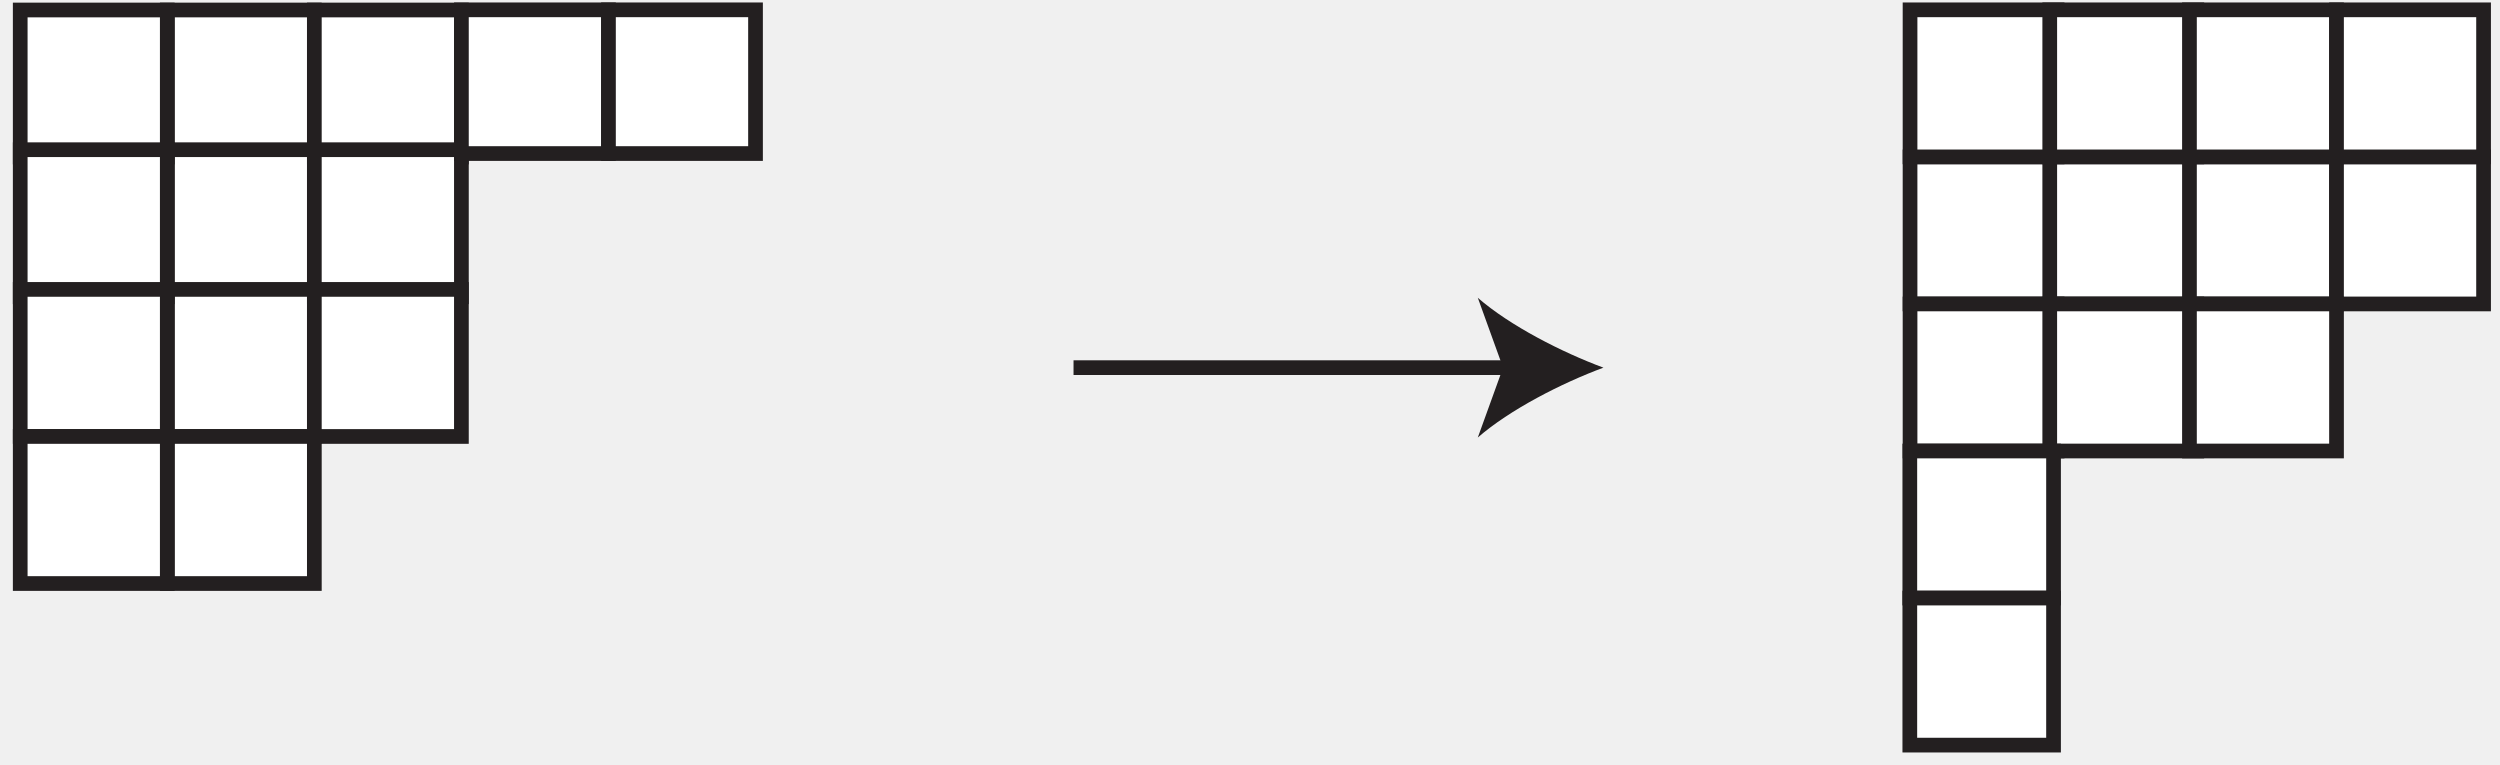
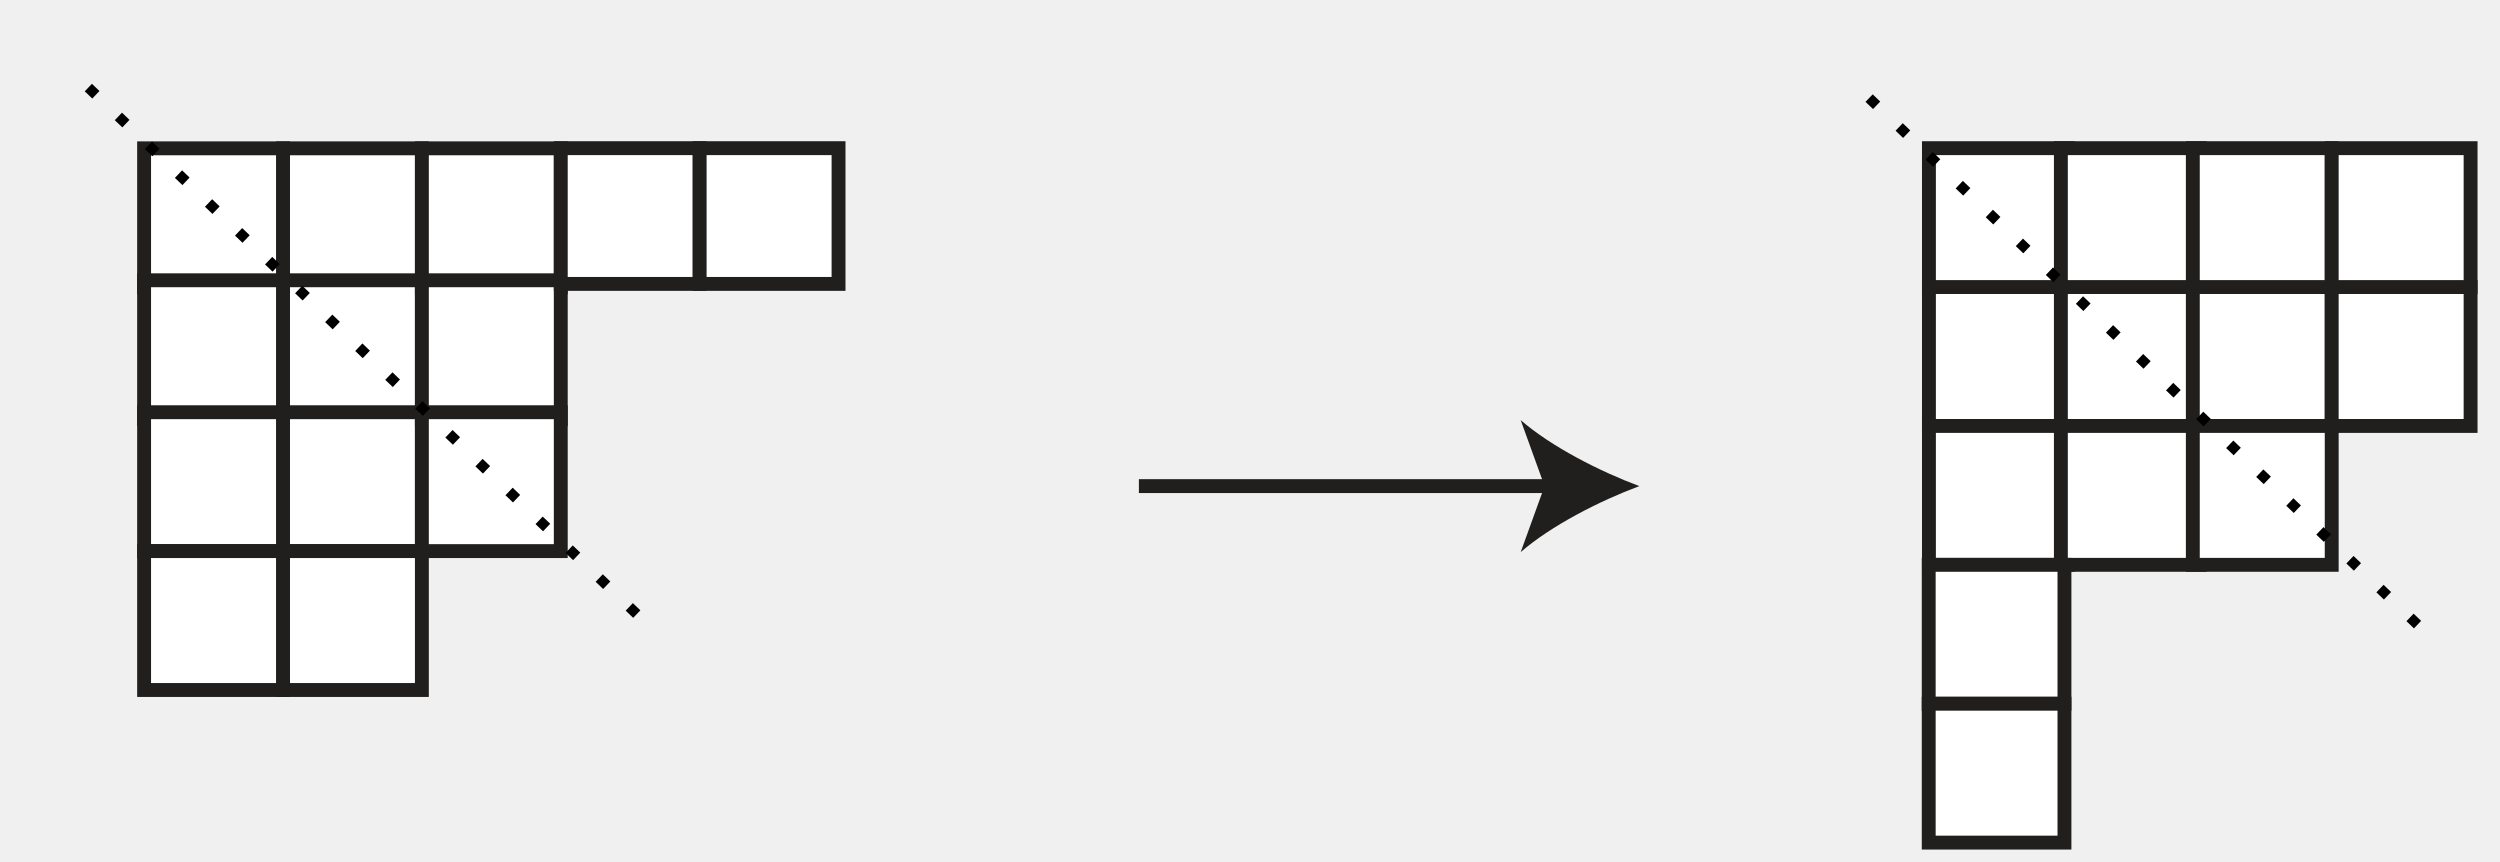
- <svg xmlns="http://www.w3.org/2000/svg" width="170pt" height="52pt" viewBox="0 0 170 52" version="1.1">
-   <g id="surface1">
-     <path style="fill-rule:nonzero;fill:rgb(100%,100%,100%);fill-opacity:1;stroke-width:10;stroke-linecap:butt;stroke-linejoin:miter;stroke:rgb(13.73%,12.16%,12.549%);stroke-opacity:1;stroke-miterlimit:4;" d="M 1298.828 313.32 L 1398.828 313.32 L 1398.828 413.32 L 1298.828 413.32 Z M 1298.828 313.32 " transform="matrix(0.1,0,0,-0.1,0,52)" />
-     <path style="fill-rule:nonzero;fill:rgb(100%,100%,100%);fill-opacity:1;stroke-width:10;stroke-linecap:butt;stroke-linejoin:miter;stroke:rgb(13.73%,12.16%,12.549%);stroke-opacity:1;stroke-miterlimit:4;" d="M 1393.828 313.32 L 1493.828 313.32 L 1493.828 413.32 L 1393.828 413.32 Z M 1393.828 313.32 " transform="matrix(0.1,0,0,-0.1,0,52)" />
-     <path style="fill-rule:nonzero;fill:rgb(100%,100%,100%);fill-opacity:1;stroke-width:10;stroke-linecap:butt;stroke-linejoin:miter;stroke:rgb(13.73%,12.16%,12.549%);stroke-opacity:1;stroke-miterlimit:4;" d="M 1488.828 313.32 L 1588.828 313.32 L 1588.828 413.32 L 1488.828 413.32 Z M 1488.828 313.32 " transform="matrix(0.1,0,0,-0.1,0,52)" />
-     <path style="fill-rule:nonzero;fill:rgb(100%,100%,100%);fill-opacity:1;stroke-width:10;stroke-linecap:butt;stroke-linejoin:miter;stroke:rgb(13.73%,12.16%,12.549%);stroke-opacity:1;stroke-miterlimit:4;" d="M 1588.828 313.32 L 1688.828 313.32 L 1688.828 413.32 L 1588.828 413.32 Z M 1588.828 313.32 " transform="matrix(0.1,0,0,-0.1,0,52)" />
-     <path style="fill-rule:nonzero;fill:rgb(100%,100%,100%);fill-opacity:1;stroke-width:10;stroke-linecap:butt;stroke-linejoin:miter;stroke:rgb(13.73%,12.16%,12.549%);stroke-opacity:1;stroke-miterlimit:4;" d="M 1298.828 213.32 L 1398.828 213.32 L 1398.828 313.32 L 1298.828 313.32 Z M 1298.828 213.32 " transform="matrix(0.1,0,0,-0.1,0,52)" />
-     <path style="fill-rule:nonzero;fill:rgb(100%,100%,100%);fill-opacity:1;stroke-width:10;stroke-linecap:butt;stroke-linejoin:miter;stroke:rgb(13.73%,12.16%,12.549%);stroke-opacity:1;stroke-miterlimit:4;" d="M 1393.828 213.32 L 1493.828 213.32 L 1493.828 313.32 L 1393.828 313.32 Z M 1393.828 213.32 " transform="matrix(0.1,0,0,-0.1,0,52)" />
-     <path style="fill-rule:nonzero;fill:rgb(100%,100%,100%);fill-opacity:1;stroke-width:10;stroke-linecap:butt;stroke-linejoin:miter;stroke:rgb(13.73%,12.16%,12.549%);stroke-opacity:1;stroke-miterlimit:4;" d="M 1488.828 213.32 L 1588.828 213.32 L 1588.828 313.32 L 1488.828 313.32 Z M 1488.828 213.32 " transform="matrix(0.1,0,0,-0.1,0,52)" />
-     <path style="fill-rule:nonzero;fill:rgb(100%,100%,100%);fill-opacity:1;stroke-width:10;stroke-linecap:butt;stroke-linejoin:miter;stroke:rgb(13.73%,12.16%,12.549%);stroke-opacity:1;stroke-miterlimit:4;" d="M 1298.672 113.32 L 1396.406 113.32 L 1396.406 213.32 L 1298.672 213.32 Z M 1298.672 113.32 " transform="matrix(0.1,0,0,-0.1,0,52)" />
-     <path style="fill-rule:nonzero;fill:rgb(100%,100%,100%);fill-opacity:1;stroke-width:10;stroke-linecap:butt;stroke-linejoin:miter;stroke:rgb(13.73%,12.16%,12.549%);stroke-opacity:1;stroke-miterlimit:4;" d="M 1298.672 13.32 L 1396.406 13.32 L 1396.406 113.32 L 1298.672 113.32 Z M 1298.672 13.32 " transform="matrix(0.1,0,0,-0.1,0,52)" />
-     <path style="fill-rule:nonzero;fill:rgb(100%,100%,100%);fill-opacity:1;stroke-width:10;stroke-linecap:butt;stroke-linejoin:miter;stroke:rgb(13.73%,12.16%,12.549%);stroke-opacity:1;stroke-miterlimit:4;" d="M 1298.828 413.32 L 1398.828 413.32 L 1398.828 513.32 L 1298.828 513.32 Z M 1298.828 413.32 " transform="matrix(0.1,0,0,-0.1,0,52)" />
-     <path style="fill-rule:nonzero;fill:rgb(100%,100%,100%);fill-opacity:1;stroke-width:10;stroke-linecap:butt;stroke-linejoin:miter;stroke:rgb(13.73%,12.16%,12.549%);stroke-opacity:1;stroke-miterlimit:4;" d="M 1393.828 413.32 L 1493.828 413.32 L 1493.828 513.32 L 1393.828 513.32 Z M 1393.828 413.32 " transform="matrix(0.1,0,0,-0.1,0,52)" />
-     <path style="fill-rule:nonzero;fill:rgb(100%,100%,100%);fill-opacity:1;stroke-width:10;stroke-linecap:butt;stroke-linejoin:miter;stroke:rgb(13.73%,12.16%,12.549%);stroke-opacity:1;stroke-miterlimit:4;" d="M 1488.828 413.32 L 1588.828 413.32 L 1588.828 513.32 L 1488.828 513.32 Z M 1488.828 413.32 " transform="matrix(0.1,0,0,-0.1,0,52)" />
-     <path style="fill-rule:nonzero;fill:rgb(100%,100%,100%);fill-opacity:1;stroke-width:10;stroke-linecap:butt;stroke-linejoin:miter;stroke:rgb(13.73%,12.16%,12.549%);stroke-opacity:1;stroke-miterlimit:4;" d="M 1588.828 413.32 L 1688.828 413.32 L 1688.828 513.32 L 1588.828 513.32 Z M 1588.828 413.32 " transform="matrix(0.1,0,0,-0.1,0,52)" />
-     <path style="fill-rule:nonzero;fill:rgb(100%,100%,100%);fill-opacity:1;stroke-width:10;stroke-linecap:butt;stroke-linejoin:miter;stroke:rgb(13.73%,12.16%,12.549%);stroke-opacity:1;stroke-miterlimit:4;" d="M 113.75 413.203 L 213.75 413.203 L 213.75 513.203 L 113.75 513.203 Z M 113.75 413.203 " transform="matrix(0.1,0,0,-0.1,0,52)" />
-     <path style="fill-rule:nonzero;fill:rgb(100%,100%,100%);fill-opacity:1;stroke-width:10;stroke-linecap:butt;stroke-linejoin:miter;stroke:rgb(13.73%,12.16%,12.549%);stroke-opacity:1;stroke-miterlimit:4;" d="M 113.75 318.203 L 213.75 318.203 L 213.75 418.203 L 113.75 418.203 Z M 113.75 318.203 " transform="matrix(0.1,0,0,-0.1,0,52)" />
-     <path style="fill-rule:nonzero;fill:rgb(100%,100%,100%);fill-opacity:1;stroke-width:10;stroke-linecap:butt;stroke-linejoin:miter;stroke:rgb(13.73%,12.16%,12.549%);stroke-opacity:1;stroke-miterlimit:4;" d="M 113.75 223.203 L 213.75 223.203 L 213.75 323.203 L 113.75 323.203 Z M 113.75 223.203 " transform="matrix(0.1,0,0,-0.1,0,52)" />
-     <path style="fill-rule:nonzero;fill:rgb(100%,100%,100%);fill-opacity:1;stroke-width:10;stroke-linecap:butt;stroke-linejoin:miter;stroke:rgb(13.73%,12.16%,12.549%);stroke-opacity:1;stroke-miterlimit:4;" d="M 113.75 123.203 L 213.75 123.203 L 213.75 223.203 L 113.75 223.203 Z M 113.75 123.203 " transform="matrix(0.1,0,0,-0.1,0,52)" />
-     <path style="fill-rule:nonzero;fill:rgb(100%,100%,100%);fill-opacity:1;stroke-width:10;stroke-linecap:butt;stroke-linejoin:miter;stroke:rgb(13.73%,12.16%,12.549%);stroke-opacity:1;stroke-miterlimit:4;" d="M 213.75 413.203 L 313.75 413.203 L 313.75 513.203 L 213.75 513.203 Z M 213.75 413.203 " transform="matrix(0.1,0,0,-0.1,0,52)" />
-     <path style="fill-rule:nonzero;fill:rgb(100%,100%,100%);fill-opacity:1;stroke-width:10;stroke-linecap:butt;stroke-linejoin:miter;stroke:rgb(13.73%,12.16%,12.549%);stroke-opacity:1;stroke-miterlimit:4;" d="M 213.75 318.203 L 313.75 318.203 L 313.75 418.203 L 213.75 418.203 Z M 213.75 318.203 " transform="matrix(0.1,0,0,-0.1,0,52)" />
-     <path style="fill-rule:nonzero;fill:rgb(100%,100%,100%);fill-opacity:1;stroke-width:10;stroke-linecap:butt;stroke-linejoin:miter;stroke:rgb(13.73%,12.16%,12.549%);stroke-opacity:1;stroke-miterlimit:4;" d="M 213.75 223.203 L 313.75 223.203 L 313.75 323.203 L 213.75 323.203 Z M 213.75 223.203 " transform="matrix(0.1,0,0,-0.1,0,52)" />
-     <path style="fill-rule:nonzero;fill:rgb(100%,100%,100%);fill-opacity:1;stroke-width:10;stroke-linecap:butt;stroke-linejoin:miter;stroke:rgb(13.73%,12.16%,12.549%);stroke-opacity:1;stroke-miterlimit:4;" d="M 313.75 415.586 L 413.75 415.586 L 413.75 513.32 L 313.75 513.32 Z M 313.75 415.586 " transform="matrix(0.1,0,0,-0.1,0,52)" />
-     <path style="fill-rule:nonzero;fill:rgb(100%,100%,100%);fill-opacity:1;stroke-width:10;stroke-linecap:butt;stroke-linejoin:miter;stroke:rgb(13.73%,12.16%,12.549%);stroke-opacity:1;stroke-miterlimit:4;" d="M 413.75 415.586 L 513.75 415.586 L 513.75 513.32 L 413.75 513.32 Z M 413.75 415.586 " transform="matrix(0.1,0,0,-0.1,0,52)" />
-     <path style="fill-rule:nonzero;fill:rgb(100%,100%,100%);fill-opacity:1;stroke-width:10;stroke-linecap:butt;stroke-linejoin:miter;stroke:rgb(13.73%,12.16%,12.549%);stroke-opacity:1;stroke-miterlimit:4;" d="M 13.75 413.203 L 113.75 413.203 L 113.75 513.203 L 13.75 513.203 Z M 13.75 413.203 " transform="matrix(0.1,0,0,-0.1,0,52)" />
-     <path style="fill-rule:nonzero;fill:rgb(100%,100%,100%);fill-opacity:1;stroke-width:10;stroke-linecap:butt;stroke-linejoin:miter;stroke:rgb(13.73%,12.16%,12.549%);stroke-opacity:1;stroke-miterlimit:4;" d="M 13.75 318.203 L 113.75 318.203 L 113.75 418.203 L 13.75 418.203 Z M 13.75 318.203 " transform="matrix(0.1,0,0,-0.1,0,52)" />
-     <path style="fill-rule:nonzero;fill:rgb(100%,100%,100%);fill-opacity:1;stroke-width:10;stroke-linecap:butt;stroke-linejoin:miter;stroke:rgb(13.73%,12.16%,12.549%);stroke-opacity:1;stroke-miterlimit:4;" d="M 13.75 223.203 L 113.75 223.203 L 113.75 323.203 L 13.75 323.203 Z M 13.75 223.203 " transform="matrix(0.1,0,0,-0.1,0,52)" />
-     <path style="fill-rule:nonzero;fill:rgb(100%,100%,100%);fill-opacity:1;stroke-width:10;stroke-linecap:butt;stroke-linejoin:miter;stroke:rgb(13.73%,12.16%,12.549%);stroke-opacity:1;stroke-miterlimit:4;" d="M 13.75 123.203 L 113.75 123.203 L 113.75 223.203 L 13.75 223.203 Z M 13.75 123.203 " transform="matrix(0.1,0,0,-0.1,0,52)" />
-     <path style=" stroke:none;fill-rule:nonzero;fill:rgb(100%,100%,100%);fill-opacity:1;" d="M 109.035 25 C 106.195 26.055 102.672 27.852 100.488 29.754 L 102.207 25 L 100.488 20.246 C 102.672 22.148 106.195 23.945 109.035 25 " />
-     <path style="fill:none;stroke-width:10;stroke-linecap:butt;stroke-linejoin:miter;stroke:rgb(13.73%,12.16%,12.549%);stroke-opacity:1;stroke-miterlimit:4;" d="M 730 270 L 1030 270 " transform="matrix(0.1,0,0,-0.1,0,52)" />
-     <path style=" stroke:none;fill-rule:nonzero;fill:rgb(13.73%,12.16%,12.549%);fill-opacity:1;" d="M 109.035 25 C 106.195 26.055 102.672 27.852 100.488 29.754 L 102.207 25 L 100.488 20.246 C 102.672 22.148 106.195 23.945 109.035 25 " />
+ <svg xmlns="http://www.w3.org/2000/svg" width="180pt" height="62pt" viewBox="0 0 180 62" version="1.1" id="svg61">
+   <defs id="defs65">
+     </defs>
+   <g id="surface1" transform="translate(9,10)">
+     <path style="fill:#ffffff;fill-opacity:1;fill-rule:nonzero;stroke:#211e1e;stroke-width:10;stroke-linecap:butt;stroke-linejoin:miter;stroke-miterlimit:4;stroke-opacity:1" d="m 1298.828,313.32 h 100 v 100 h -100 z m 0,0" transform="matrix(0.1,0,0,-0.1,0,52)" id="path2" />
+     <path style="fill:#ffffff;fill-opacity:1;fill-rule:nonzero;stroke:#211e1e;stroke-width:10;stroke-linecap:butt;stroke-linejoin:miter;stroke-miterlimit:4;stroke-opacity:1" d="m 1393.828,313.32 h 100 v 100 h -100 z m 0,0" transform="matrix(0.1,0,0,-0.1,0,52)" id="path4" />
+     <path style="fill:#ffffff;fill-opacity:1;fill-rule:nonzero;stroke:#211e1e;stroke-width:10;stroke-linecap:butt;stroke-linejoin:miter;stroke-miterlimit:4;stroke-opacity:1" d="m 1488.828,313.32 h 100 v 100 h -100 z m 0,0" transform="matrix(0.1,0,0,-0.1,0,52)" id="path6" />
+     <path style="fill:#ffffff;fill-opacity:1;fill-rule:nonzero;stroke:#211e1e;stroke-width:10;stroke-linecap:butt;stroke-linejoin:miter;stroke-miterlimit:4;stroke-opacity:1" d="m 1588.828,313.32 h 100 v 100 h -100 z m 0,0" transform="matrix(0.1,0,0,-0.1,0,52)" id="path8" />
+     <path style="fill:#ffffff;fill-opacity:1;fill-rule:nonzero;stroke:#211e1e;stroke-width:10;stroke-linecap:butt;stroke-linejoin:miter;stroke-miterlimit:4;stroke-opacity:1" d="m 1298.828,213.32 h 100 v 100 h -100 z m 0,0" transform="matrix(0.1,0,0,-0.1,0,52)" id="path10" />
+     <path style="fill:#ffffff;fill-opacity:1;fill-rule:nonzero;stroke:#211e1e;stroke-width:10;stroke-linecap:butt;stroke-linejoin:miter;stroke-miterlimit:4;stroke-opacity:1" d="m 1393.828,213.32 h 100 v 100 h -100 z m 0,0" transform="matrix(0.1,0,0,-0.1,0,52)" id="path12" />
+     <path style="fill:#ffffff;fill-opacity:1;fill-rule:nonzero;stroke:#211e1e;stroke-width:10;stroke-linecap:butt;stroke-linejoin:miter;stroke-miterlimit:4;stroke-opacity:1" d="m 1488.828,213.32 h 100 v 100 h -100 z m 0,0" transform="matrix(0.1,0,0,-0.1,0,52)" id="path14" />
+     <path style="fill:#ffffff;fill-opacity:1;fill-rule:nonzero;stroke:#211e1e;stroke-width:10;stroke-linecap:butt;stroke-linejoin:miter;stroke-miterlimit:4;stroke-opacity:1" d="m 1298.672,113.32 h 97.734 v 100 h -97.734 z m 0,0" transform="matrix(0.1,0,0,-0.1,0,52)" id="path16" />
+     <path style="fill:#ffffff;fill-opacity:1;fill-rule:nonzero;stroke:#211e1e;stroke-width:10;stroke-linecap:butt;stroke-linejoin:miter;stroke-miterlimit:4;stroke-opacity:1" d="m 1298.672,13.32 h 97.734 v 100 h -97.734 z m 0,0" transform="matrix(0.1,0,0,-0.1,0,52)" id="path18" />
+     <path style="fill:#ffffff;fill-opacity:1;fill-rule:nonzero;stroke:#211e1e;stroke-width:10;stroke-linecap:butt;stroke-linejoin:miter;stroke-miterlimit:4;stroke-opacity:1" d="m 1298.828,413.32 h 100 v 100 h -100 z m 0,0" transform="matrix(0.1,0,0,-0.1,0,52)" id="path20" />
+     <path style="fill:#ffffff;fill-opacity:1;fill-rule:nonzero;stroke:#211e1e;stroke-width:10;stroke-linecap:butt;stroke-linejoin:miter;stroke-miterlimit:4;stroke-opacity:1" d="m 1393.828,413.32 h 100 v 100 h -100 z m 0,0" transform="matrix(0.1,0,0,-0.1,0,52)" id="path22" />
+     <path style="fill:#ffffff;fill-opacity:1;fill-rule:nonzero;stroke:#211e1e;stroke-width:10;stroke-linecap:butt;stroke-linejoin:miter;stroke-miterlimit:4;stroke-opacity:1" d="m 1488.828,413.32 h 100 v 100 h -100 z m 0,0" transform="matrix(0.1,0,0,-0.1,0,52)" id="path24" />
+     <path style="fill:#ffffff;fill-opacity:1;fill-rule:nonzero;stroke:#211e1e;stroke-width:10;stroke-linecap:butt;stroke-linejoin:miter;stroke-miterlimit:4;stroke-opacity:1" d="m 1588.828,413.32 h 100 v 100 h -100 z m 0,0" transform="matrix(0.1,0,0,-0.1,0,52)" id="path26" />
+     <path style="fill:#ffffff;fill-opacity:1;fill-rule:nonzero;stroke:#211e1e;stroke-width:10;stroke-linecap:butt;stroke-linejoin:miter;stroke-miterlimit:4;stroke-opacity:1" d="m 113.75,413.203 h 100 v 100 h -100 z m 0,0" transform="matrix(0.1,0,0,-0.1,0,52)" id="path28" />
+     <path style="fill:#ffffff;fill-opacity:1;fill-rule:nonzero;stroke:#211e1e;stroke-width:10;stroke-linecap:butt;stroke-linejoin:miter;stroke-miterlimit:4;stroke-opacity:1" d="m 113.75,318.203 h 100 v 100 h -100 z m 0,0" transform="matrix(0.1,0,0,-0.1,0,52)" id="path30" />
+     <path style="fill:#ffffff;fill-opacity:1;fill-rule:nonzero;stroke:#211e1e;stroke-width:10;stroke-linecap:butt;stroke-linejoin:miter;stroke-miterlimit:4;stroke-opacity:1" d="m 113.75,223.203 h 100 v 100 h -100 z m 0,0" transform="matrix(0.1,0,0,-0.1,0,52)" id="path32" />
+     <path style="fill:#ffffff;fill-opacity:1;fill-rule:nonzero;stroke:#211e1e;stroke-width:10;stroke-linecap:butt;stroke-linejoin:miter;stroke-miterlimit:4;stroke-opacity:1" d="m 113.75,123.203 h 100 v 100 h -100 z m 0,0" transform="matrix(0.1,0,0,-0.1,0,52)" id="path34" />
+     <path style="fill:#ffffff;fill-opacity:1;fill-rule:nonzero;stroke:#211e1e;stroke-width:10;stroke-linecap:butt;stroke-linejoin:miter;stroke-miterlimit:4;stroke-opacity:1" d="m 213.75,413.203 h 100 v 100 h -100 z m 0,0" transform="matrix(0.1,0,0,-0.1,0,52)" id="path36" />
+     <path style="fill:#ffffff;fill-opacity:1;fill-rule:nonzero;stroke:#211e1e;stroke-width:10;stroke-linecap:butt;stroke-linejoin:miter;stroke-miterlimit:4;stroke-opacity:1" d="m 213.75,318.203 h 100 v 100 h -100 z m 0,0" transform="matrix(0.1,0,0,-0.1,0,52)" id="path38" />
+     <path style="fill:#ffffff;fill-opacity:1;fill-rule:nonzero;stroke:#211e1e;stroke-width:10;stroke-linecap:butt;stroke-linejoin:miter;stroke-miterlimit:4;stroke-opacity:1" d="m 213.75,223.203 h 100 v 100 h -100 z m 0,0" transform="matrix(0.1,0,0,-0.1,0,52)" id="path40" />
+     <path style="fill:#ffffff;fill-opacity:1;fill-rule:nonzero;stroke:#211e1e;stroke-width:10;stroke-linecap:butt;stroke-linejoin:miter;stroke-miterlimit:4;stroke-opacity:1" d="m 313.75,415.586 h 100 v 97.734 h -100 z m 0,0" transform="matrix(0.1,0,0,-0.1,0,52)" id="path42" />
+     <path style="fill:#ffffff;fill-opacity:1;fill-rule:nonzero;stroke:#211e1e;stroke-width:10;stroke-linecap:butt;stroke-linejoin:miter;stroke-miterlimit:4;stroke-opacity:1" d="m 413.75,415.586 h 100 v 97.734 h -100 z m 0,0" transform="matrix(0.1,0,0,-0.1,0,52)" id="path44" />
+     <path style="fill:#ffffff;fill-opacity:1;fill-rule:nonzero;stroke:#211e1e;stroke-width:10;stroke-linecap:butt;stroke-linejoin:miter;stroke-miterlimit:4;stroke-opacity:1" d="m 13.75,413.203 h 100 v 100 h -100 z m 0,0" transform="matrix(0.1,0,0,-0.1,0,52)" id="path46" />
+     <path style="fill:#ffffff;fill-opacity:1;fill-rule:nonzero;stroke:#211e1e;stroke-width:10;stroke-linecap:butt;stroke-linejoin:miter;stroke-miterlimit:4;stroke-opacity:1" d="m 13.75,318.203 h 100 v 100 h -100 z m 0,0" transform="matrix(0.1,0,0,-0.1,0,52)" id="path48" />
+     <path style="fill:#ffffff;fill-opacity:1;fill-rule:nonzero;stroke:#211e1e;stroke-width:10;stroke-linecap:butt;stroke-linejoin:miter;stroke-miterlimit:4;stroke-opacity:1" d="m 13.75,223.203 h 100 v 100 h -100 z m 0,0" transform="matrix(0.1,0,0,-0.1,0,52)" id="path50" />
+     <path style="fill:#ffffff;fill-opacity:1;fill-rule:nonzero;stroke:#211e1e;stroke-width:10;stroke-linecap:butt;stroke-linejoin:miter;stroke-miterlimit:4;stroke-opacity:1" d="m 13.75,123.203 h 100 v 100 h -100 z m 0,0" transform="matrix(0.1,0,0,-0.1,0,52)" id="path52" />
+     <path style="fill:#ffffff;fill-opacity:1;fill-rule:nonzero;stroke:none" d="m 109.035,25 c -2.84,1.055 -6.363,2.852 -8.547,4.754 L 102.207,25 100.488,20.246 c 2.184,1.902 5.707,3.699 8.547,4.754" id="path54" />
+     <path style="fill:none;stroke:#211e1e;stroke-width:10;stroke-linecap:butt;stroke-linejoin:miter;stroke-miterlimit:4;stroke-opacity:1" d="m 730,270 h 300" transform="matrix(0.1,0,0,-0.1,0,52)" id="path56" />
+     <path style="fill:#211e1e;fill-opacity:1;fill-rule:nonzero;stroke:none" d="m 109.035,25 c -2.84,1.055 -6.363,2.852 -8.547,4.754 L 102.207,25 100.488,20.246 c 2.184,1.902 5.707,3.699 8.547,4.754" id="path58" />
  </g>
+   <path style="fill:none;fill-rule:evenodd;stroke:#000000;stroke-width:0.695;stroke-linecap:butt;stroke-linejoin:miter;stroke-opacity:1;stroke-miterlimit:4;stroke-dasharray:0.695,2.086;stroke-dashoffset:0" d="M 10.375,10.68 47.222,45.944" id="path877" transform="matrix(1.07693,0,0,1.08031,-4.812687,-5.232925)" />
+   <path style="fill:none;fill-rule:evenodd;stroke:#000000;stroke-width:0.695;stroke-linecap:butt;stroke-linejoin:miter;stroke-miterlimit:4;stroke-dasharray:0.695, 2.086;stroke-dashoffset:0;stroke-opacity:1" d="M 10.375,10.68 47.222,45.944" id="path877-6" transform="matrix(1.07693,0,0,1.08031,123.4026,-4.474682)" />
</svg>
